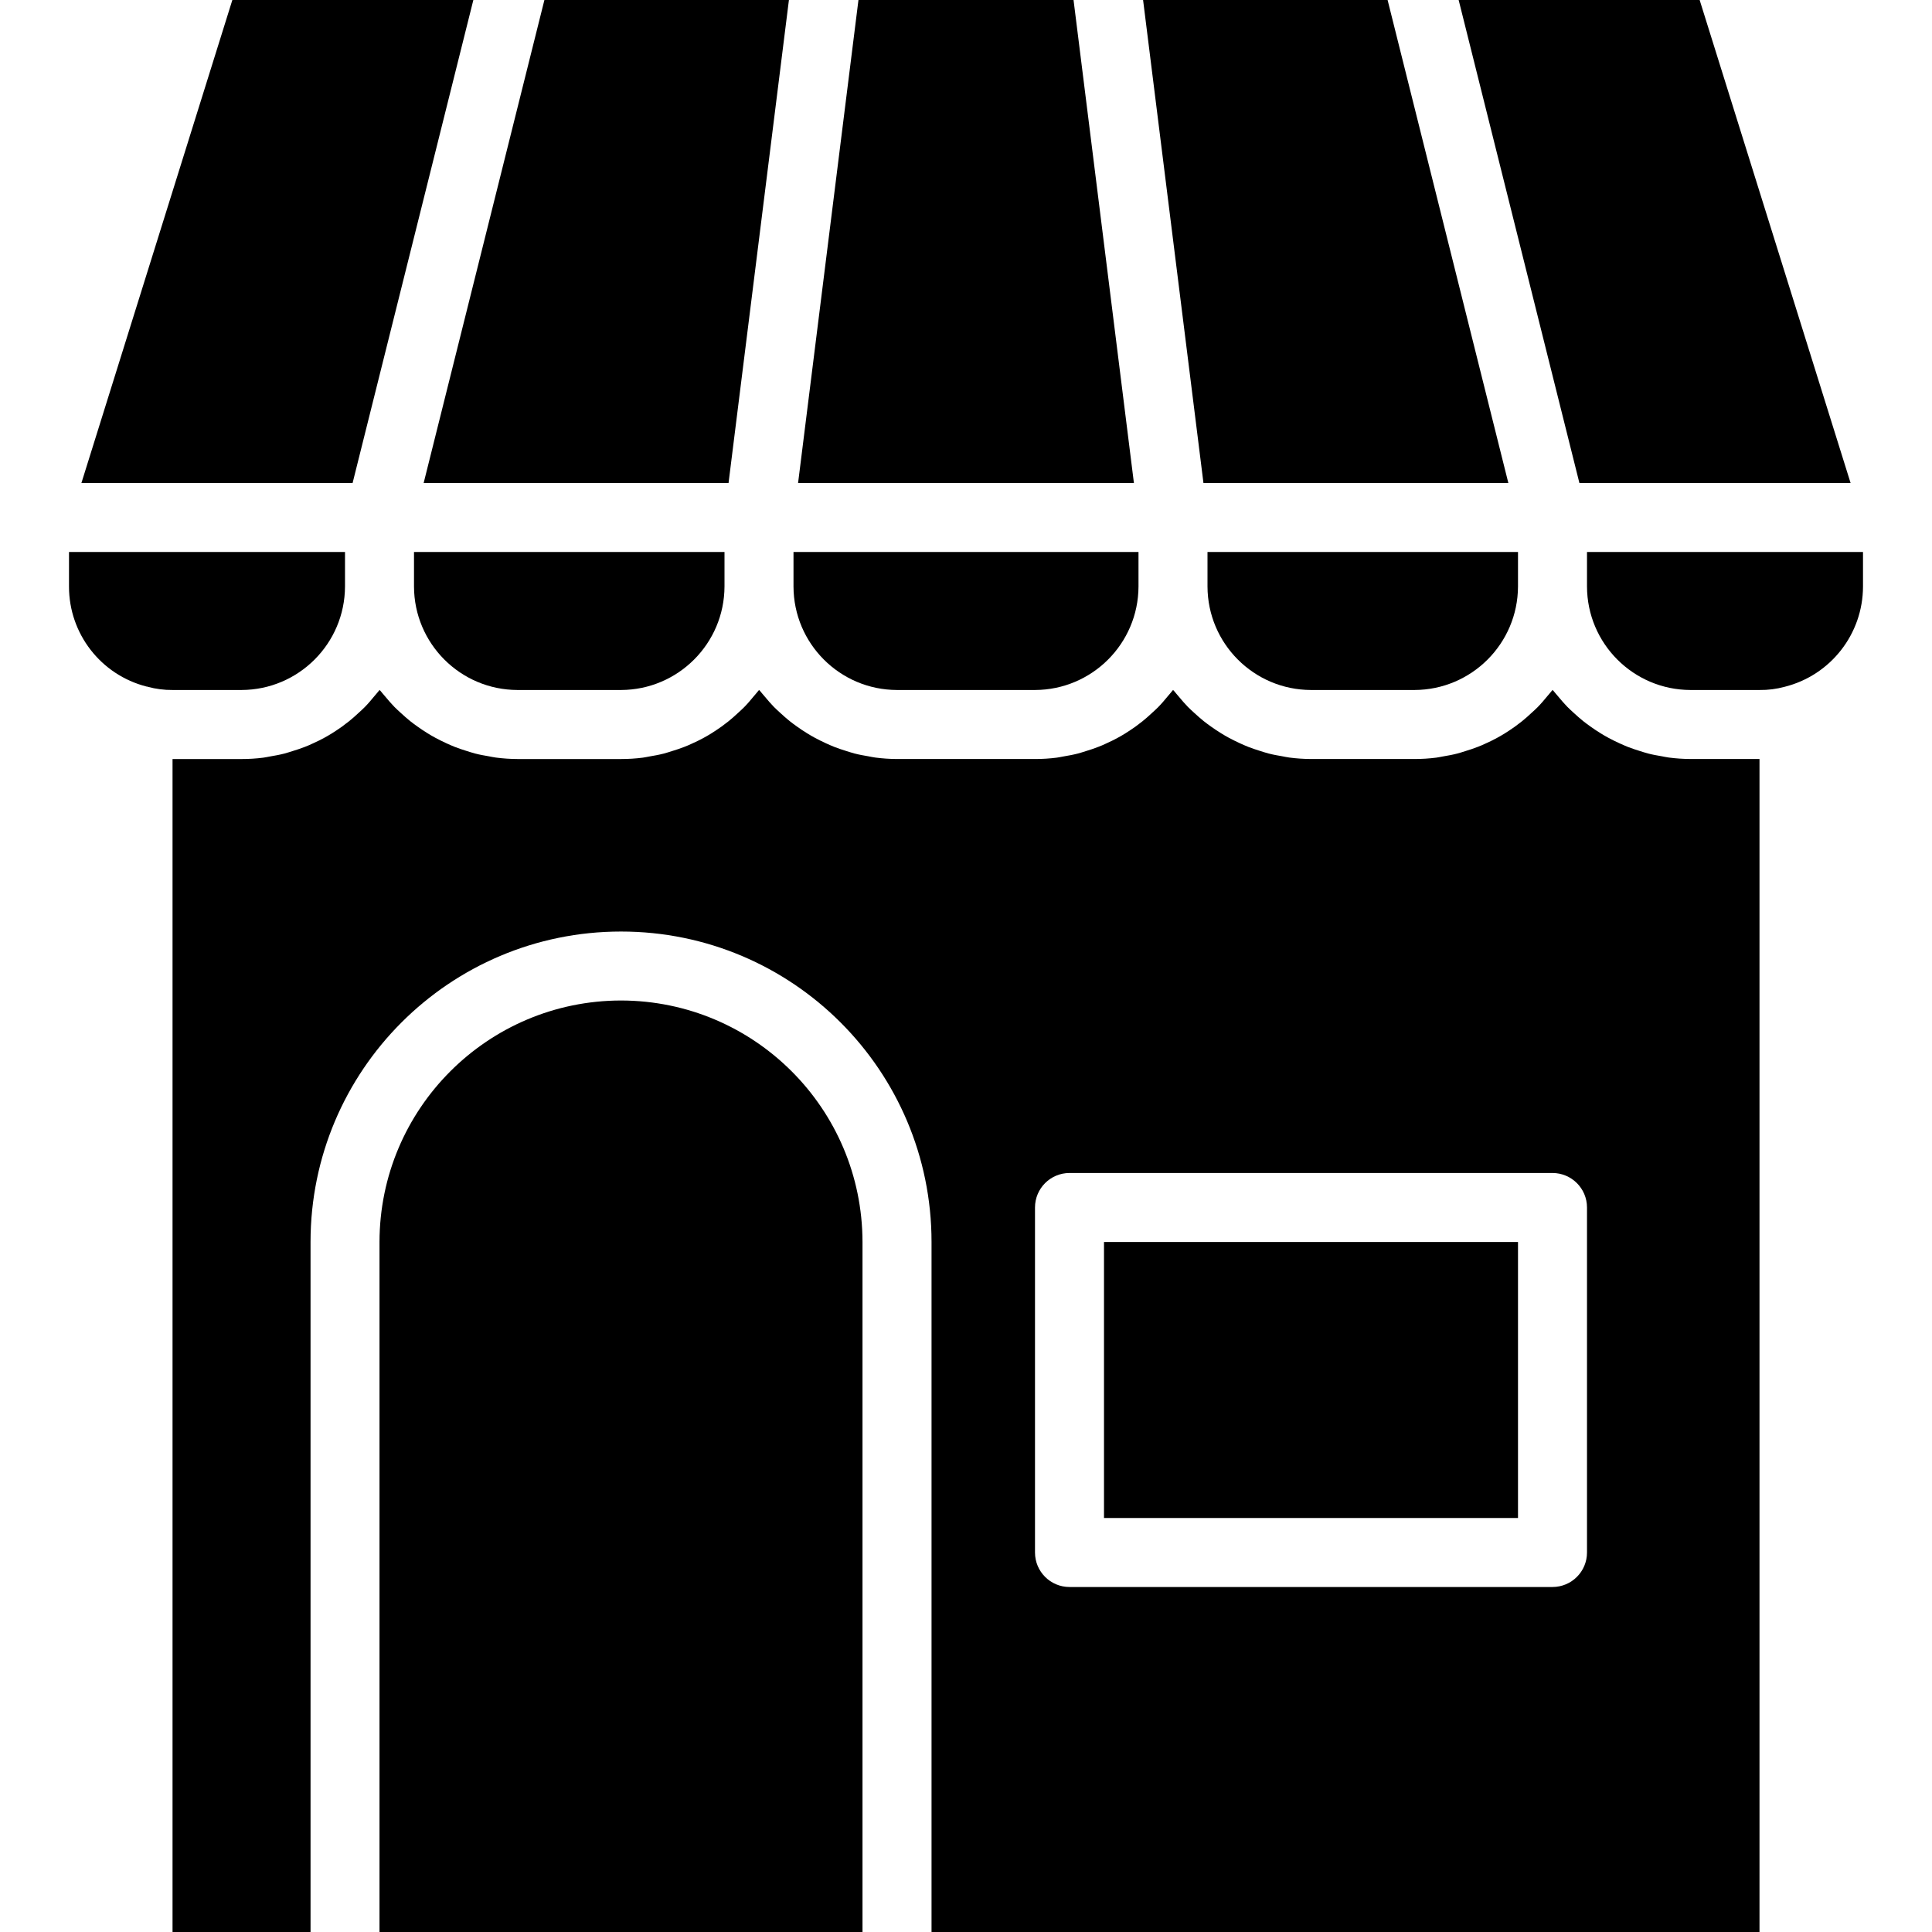
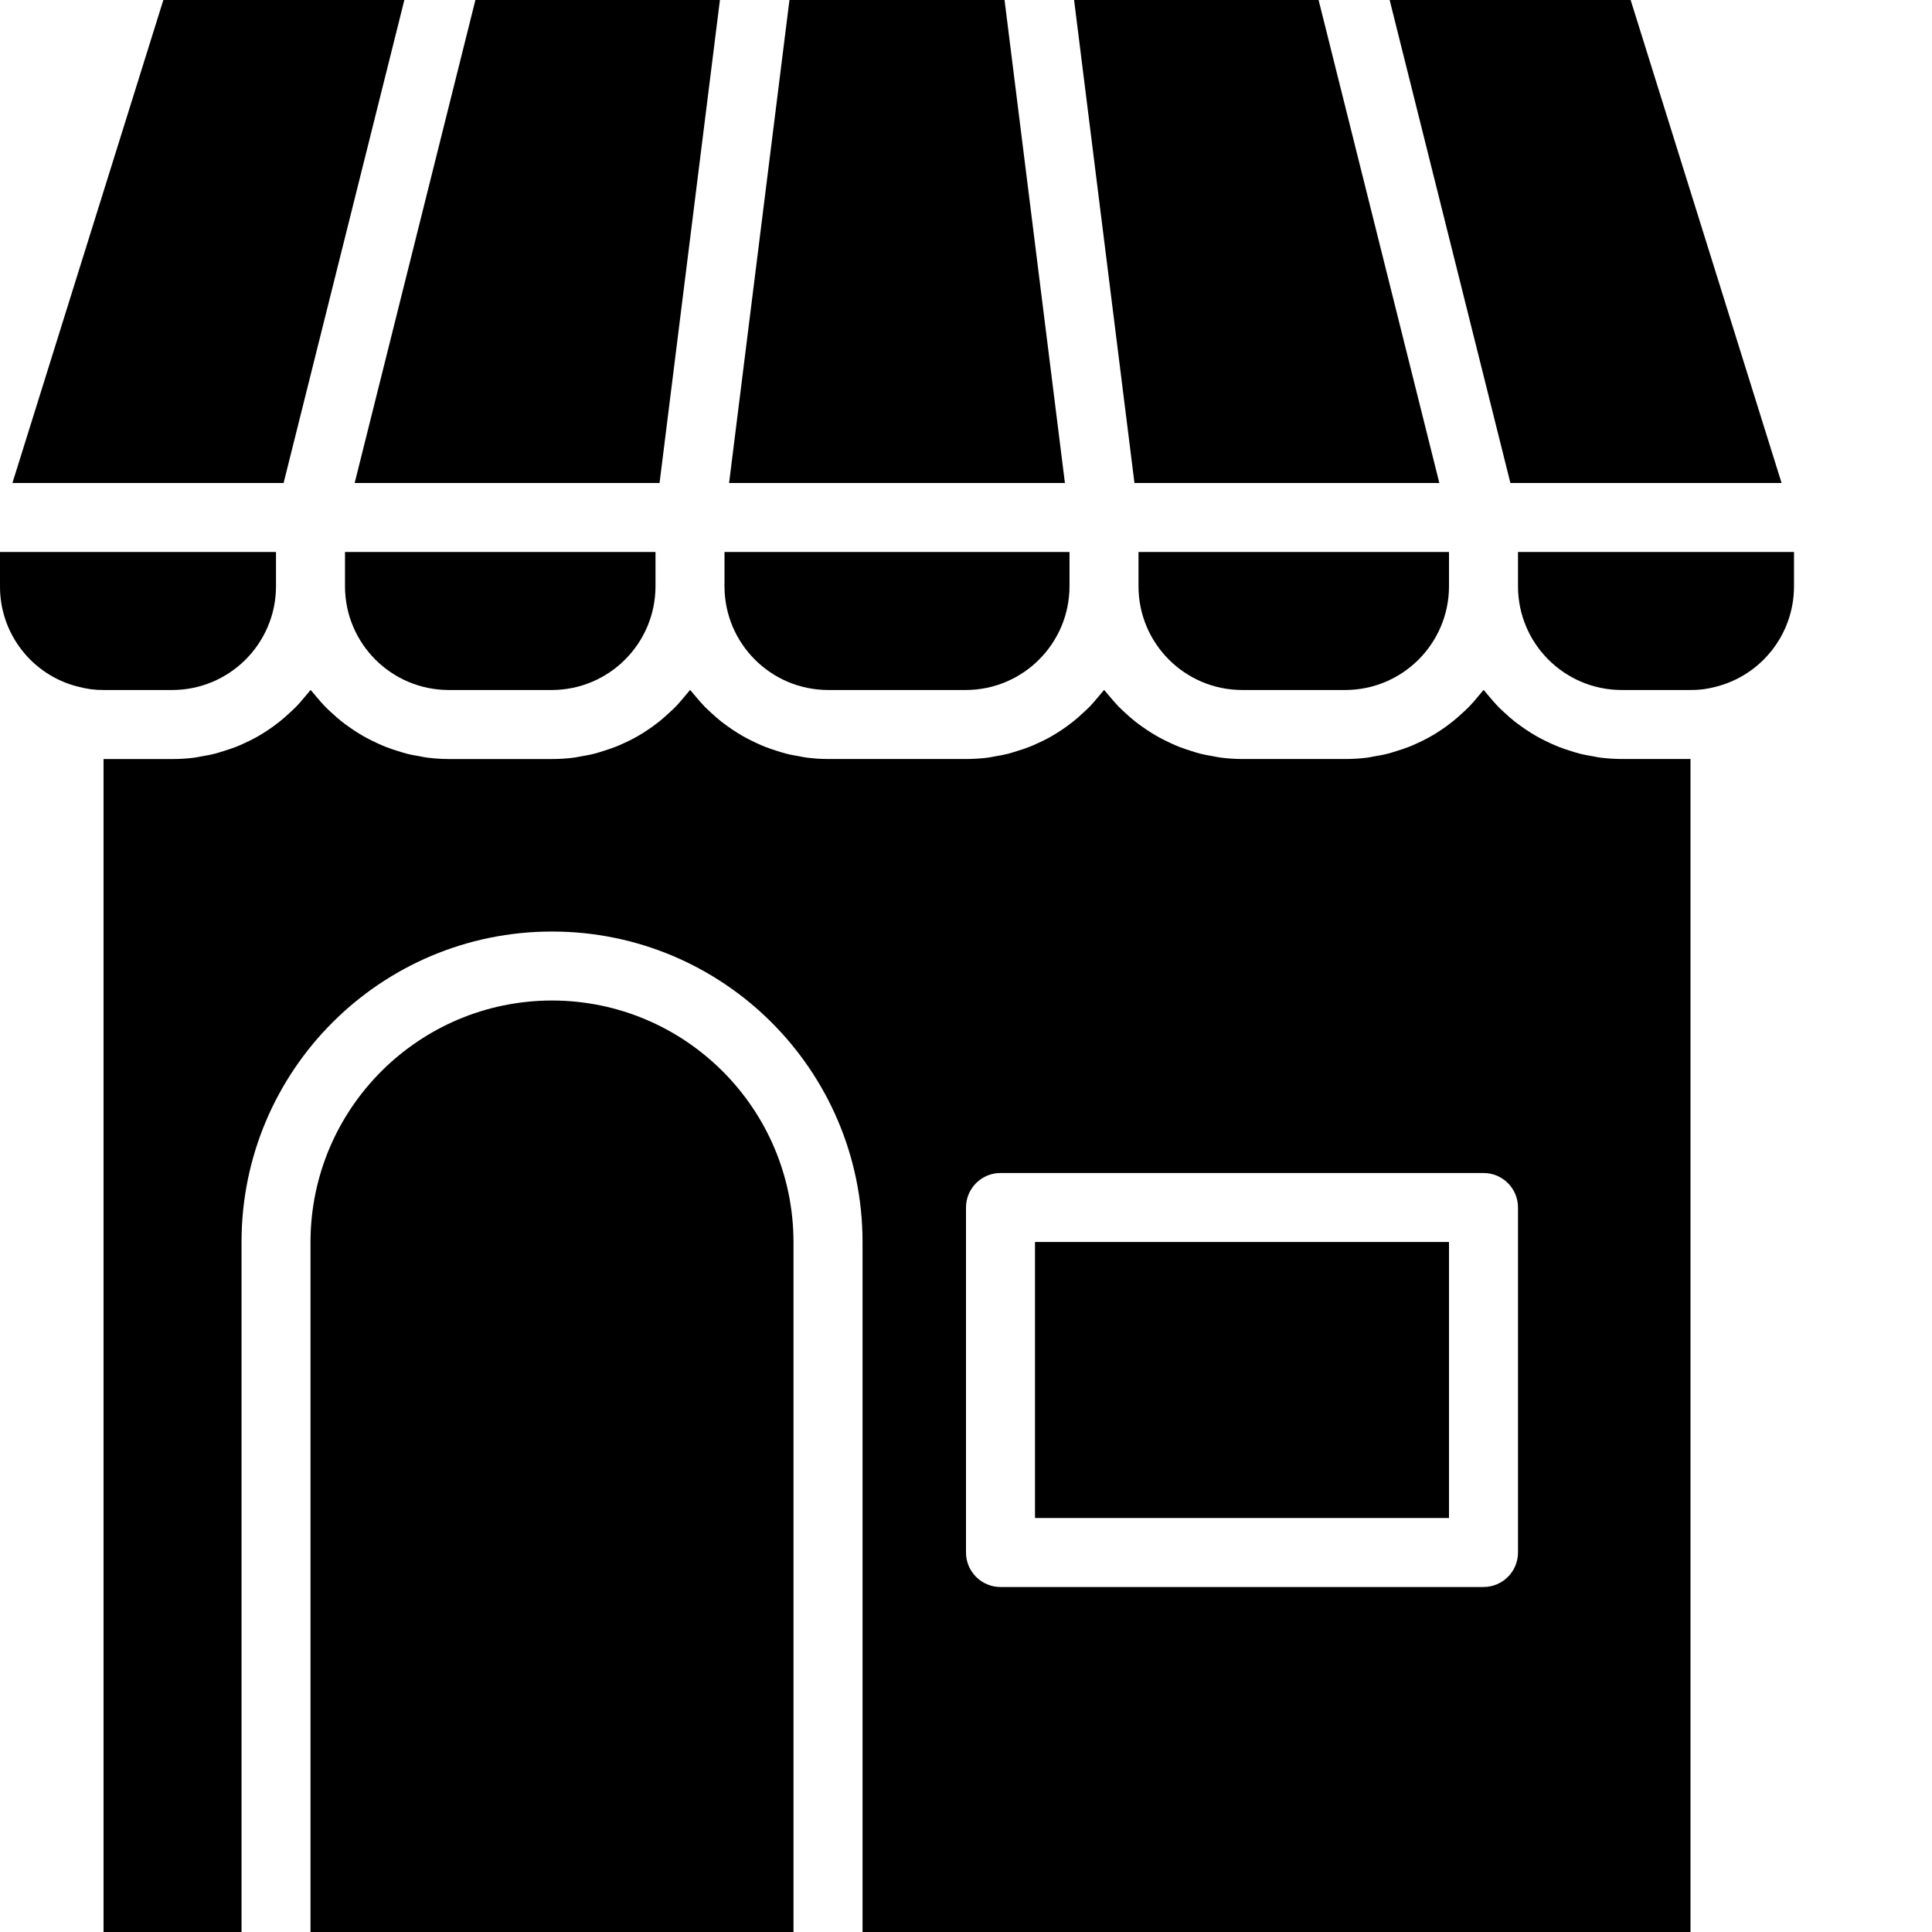
- <svg xmlns="http://www.w3.org/2000/svg" height="448pt" viewBox="-16 0 448 448" width="448pt">
+ <svg xmlns="http://www.w3.org/2000/svg" viewBox="0 0 448 448">
  <path d="m240 288h96v64h-96zm0 0" />
  <path d="m0 136c-.02 10.934 7.383 20.488 17.977 23.199.102 0 .199 0 .305.066 1.863.5 3.789.75 5.719.734h16c13.234-.047 23.953-10.766 24-24v-8h-64zm0 0" />
  <path d="m80 136c.035 13.242 10.762 23.965 24 24h24c13.234-.047 23.953-10.766 24-24v-8h-72zm0 0" />
  <path d="m166.938 0h-56.699l-28 112h70.699zm0 0" />
  <path d="m392 448v-272h-16c-1.676-.008-3.348-.121-5.008-.336-.559-.07-1.098-.199-1.648-.297-1.086-.184-2.168-.375-3.199-.648-.648-.168-1.273-.383-1.906-.574-.934-.297-1.863-.594-2.773-.953-.656-.254-1.297-.551-1.945-.84-.848-.391-1.688-.801-2.504-1.238-.641-.344-1.262-.707-1.879-1.09-.801-.48-1.543-1-2.297-1.527-.594-.426-1.176-.84-1.742-1.297-.738-.59-1.434-1.223-2.137-1.863-.512-.473-1.039-.938-1.527-1.441-.723-.734-1.387-1.527-2.059-2.328-.391-.469-.801-.918-1.191-1.414l-.184-.152c-.059.078-.125.152-.191.223-.32.426-.688.801-1.023 1.219-.723.871-1.441 1.734-2.234 2.535-.445.457-.926.879-1.398 1.312-.734.688-1.48 1.359-2.266 1.984-.535.422-1.078.797-1.598 1.215-.801.559-1.602 1.105-2.402 1.602-.582.359-1.176.703-1.781 1.031-.848.465-1.715.879-2.602 1.277-.617.289-1.23.57-1.871.801-.93.367-1.879.672-2.84.969-.617.191-1.227.398-1.848.559-1.074.281-2.168.48-3.273.664-.535.09-1.062.219-1.602.289-1.68.215-3.375.32-5.07.32h-24c-1.676-.008-3.348-.121-5.008-.336-.559-.07-1.098-.199-1.648-.297-1.086-.184-2.168-.375-3.199-.648-.648-.168-1.273-.383-1.906-.574-.934-.297-1.863-.594-2.773-.953-.656-.254-1.297-.551-1.945-.84-.848-.391-1.688-.801-2.504-1.238-.641-.344-1.262-.707-1.879-1.09-.801-.48-1.543-1-2.297-1.527-.594-.426-1.176-.84-1.742-1.297-.738-.59-1.434-1.223-2.137-1.863-.512-.473-1.039-.938-1.527-1.441-.723-.734-1.387-1.527-2.059-2.328-.391-.469-.801-.918-1.191-1.414l-.184-.152c-.059.078-.125.152-.191.223-.32.426-.688.801-1.023 1.219-.723.871-1.441 1.734-2.234 2.535-.445.457-.926.879-1.398 1.312-.734.688-1.48 1.359-2.266 1.984-.535.422-1.078.797-1.598 1.215-.801.559-1.602 1.105-2.402 1.602-.582.359-1.176.703-1.781 1.031-.848.465-1.715.879-2.602 1.277-.617.289-1.23.57-1.871.801-.93.367-1.879.672-2.84.969-.617.191-1.227.398-1.848.559-1.074.281-2.168.48-3.273.664-.535.09-1.062.219-1.602.289-1.68.215-3.375.32-5.07.32h-32c-1.676-.008-3.348-.121-5.008-.336-.559-.07-1.098-.199-1.648-.297-1.086-.184-2.168-.375-3.199-.648-.648-.168-1.273-.383-1.906-.574-.934-.297-1.863-.594-2.773-.953-.656-.254-1.297-.551-1.945-.84-.848-.391-1.688-.801-2.504-1.238-.641-.344-1.262-.707-1.879-1.09-.801-.48-1.543-1-2.297-1.527-.594-.426-1.176-.84-1.742-1.297-.738-.59-1.434-1.223-2.137-1.863-.512-.473-1.039-.938-1.527-1.441-.723-.734-1.387-1.527-2.059-2.328-.391-.469-.801-.918-1.191-1.414l-.184-.152c-.059.078-.125.152-.191.223-.32.426-.688.801-1.023 1.219-.723.871-1.441 1.734-2.234 2.535-.445.457-.926.879-1.398 1.312-.734.688-1.48 1.359-2.266 1.984-.535.422-1.078.797-1.598 1.215-.801.559-1.602 1.105-2.402 1.602-.582.359-1.176.703-1.781 1.031-.848.465-1.715.879-2.602 1.277-.617.289-1.23.57-1.871.801-.93.367-1.879.672-2.84.969-.617.191-1.227.398-1.848.559-1.074.281-2.168.48-3.273.664-.535.09-1.062.219-1.602.289-1.68.215-3.375.32-5.07.32h-24c-1.676-.008-3.348-.121-5.008-.336-.559-.07-1.098-.199-1.648-.297-1.086-.184-2.168-.375-3.199-.648-.648-.168-1.273-.383-1.906-.574-.934-.297-1.863-.594-2.773-.953-.656-.254-1.297-.551-1.945-.84-.848-.391-1.688-.801-2.504-1.238-.641-.344-1.262-.707-1.879-1.09-.801-.48-1.543-1-2.297-1.527-.594-.426-1.176-.84-1.742-1.297-.738-.59-1.434-1.223-2.137-1.863-.512-.473-1.039-.938-1.527-1.441-.723-.734-1.387-1.527-2.059-2.328-.391-.469-.801-.918-1.191-1.414l-.184-.152c-.059.078-.125.152-.191.223-.32.426-.688.801-1.023 1.219-.723.871-1.441 1.734-2.234 2.535-.445.457-.926.879-1.398 1.312-.734.688-1.48 1.359-2.266 1.984-.535.422-1.078.797-1.598 1.215-.801.559-1.602 1.105-2.402 1.602-.582.359-1.176.703-1.781 1.031-.848.465-1.715.879-2.602 1.277-.617.289-1.23.57-1.871.801-.93.367-1.879.672-2.84.969-.617.191-1.227.398-1.848.559-1.074.281-2.168.48-3.273.664-.535.09-1.062.219-1.602.289-1.68.215-3.375.32-5.07.32h-16v272h32v-160c0-39.766 32.234-72 72-72s72 32.234 72 72v160zm-168-168c0-4.418 3.582-8 8-8h112c4.418 0 8 3.582 8 8v80c0 4.418-3.582 8-8 8h-112c-4.418 0-8-3.582-8-8zm0 0" />
  <path d="m128 232c-30.91.039-55.961 25.09-56 56v160h112v-160c-.039-30.91-25.09-55.961-56-56zm0 0" />
  <path d="m2.879 112h62.883l28-112h-55.883zm0 0" />
  <path d="m168 136c.035 13.242 10.762 23.965 24 24h32c13.234-.047 23.953-10.766 24-24v-8h-80zm0 0" />
  <path d="m264 136c.035 13.242 10.762 23.965 24 24h24c13.234-.047 23.953-10.766 24-24v-8h-72zm0 0" />
  <path d="m397.832 159.258c10.668-2.676 18.156-12.258 18.168-23.258v-8h-64v8c.035 13.242 10.762 23.965 24 24h16c1.969.027 3.934-.227 5.832-.742zm0 0" />
  <path d="m413.121 112-35-112h-55.883l28 112zm0 0" />
  <path d="m183.062 0-14 112h77.875l-14-112zm0 0" />
  <path d="m249.062 0 14 112h70.699l-28-112zm0 0" />
</svg>
